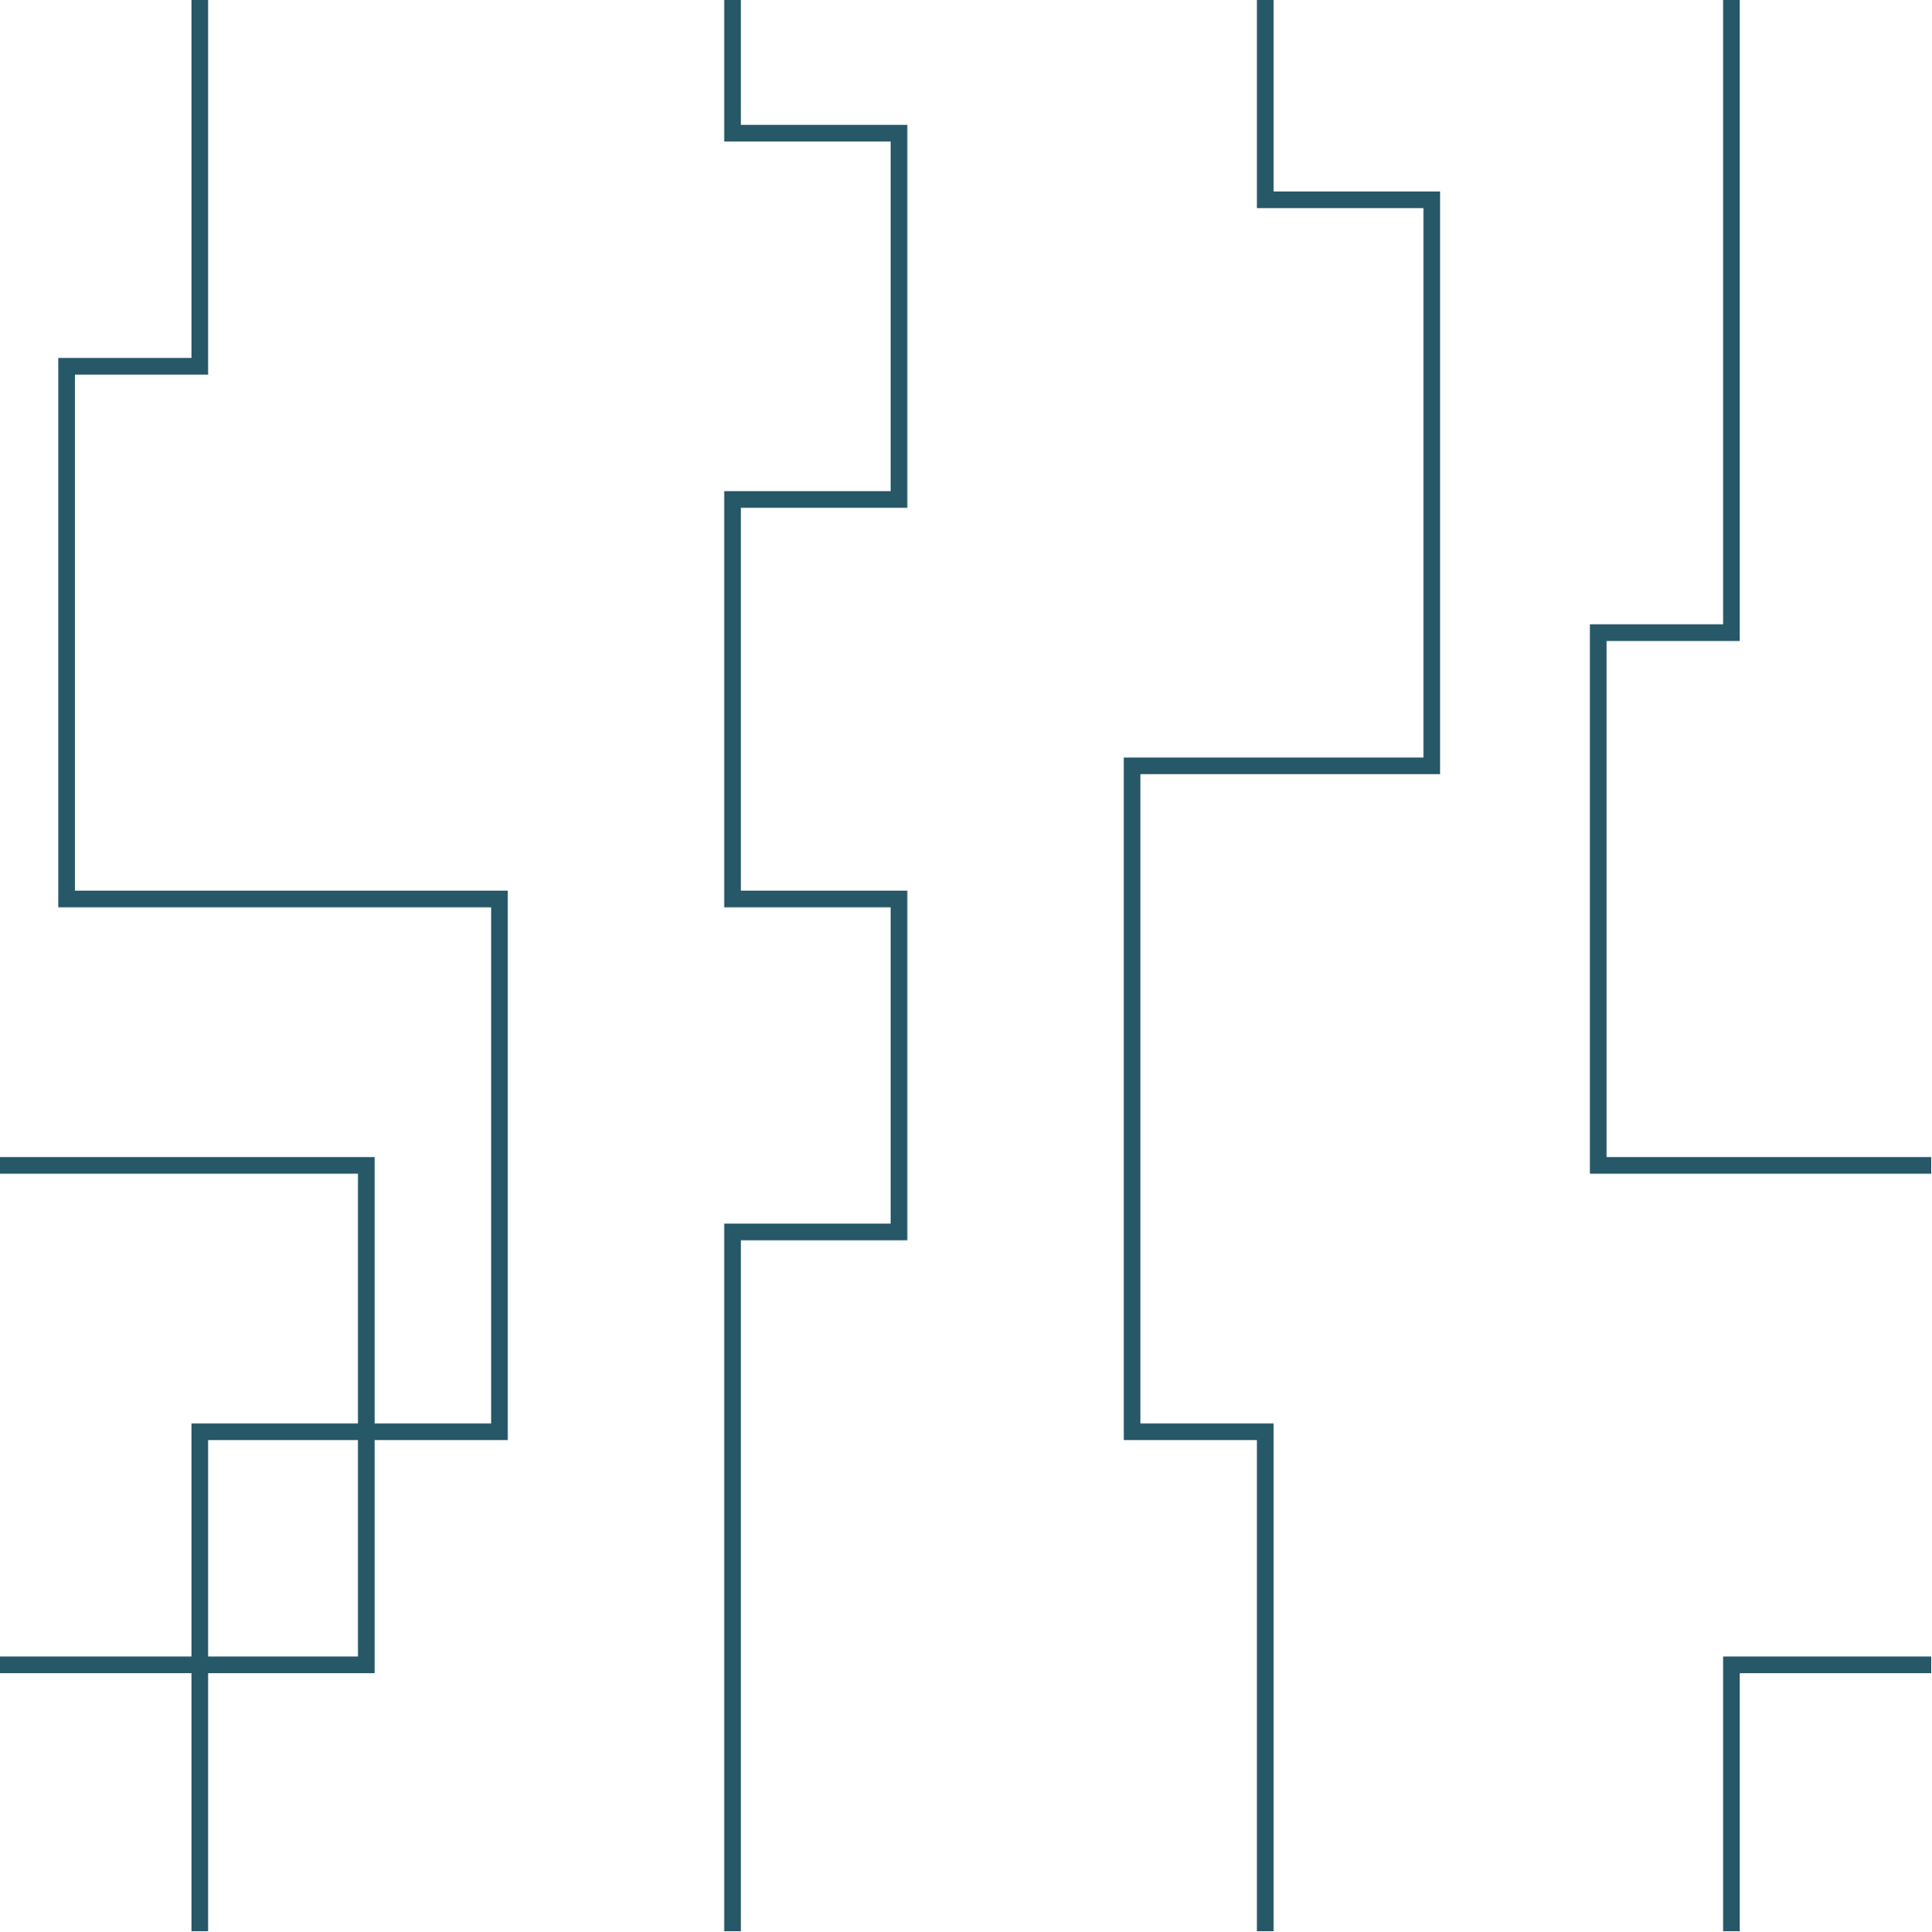
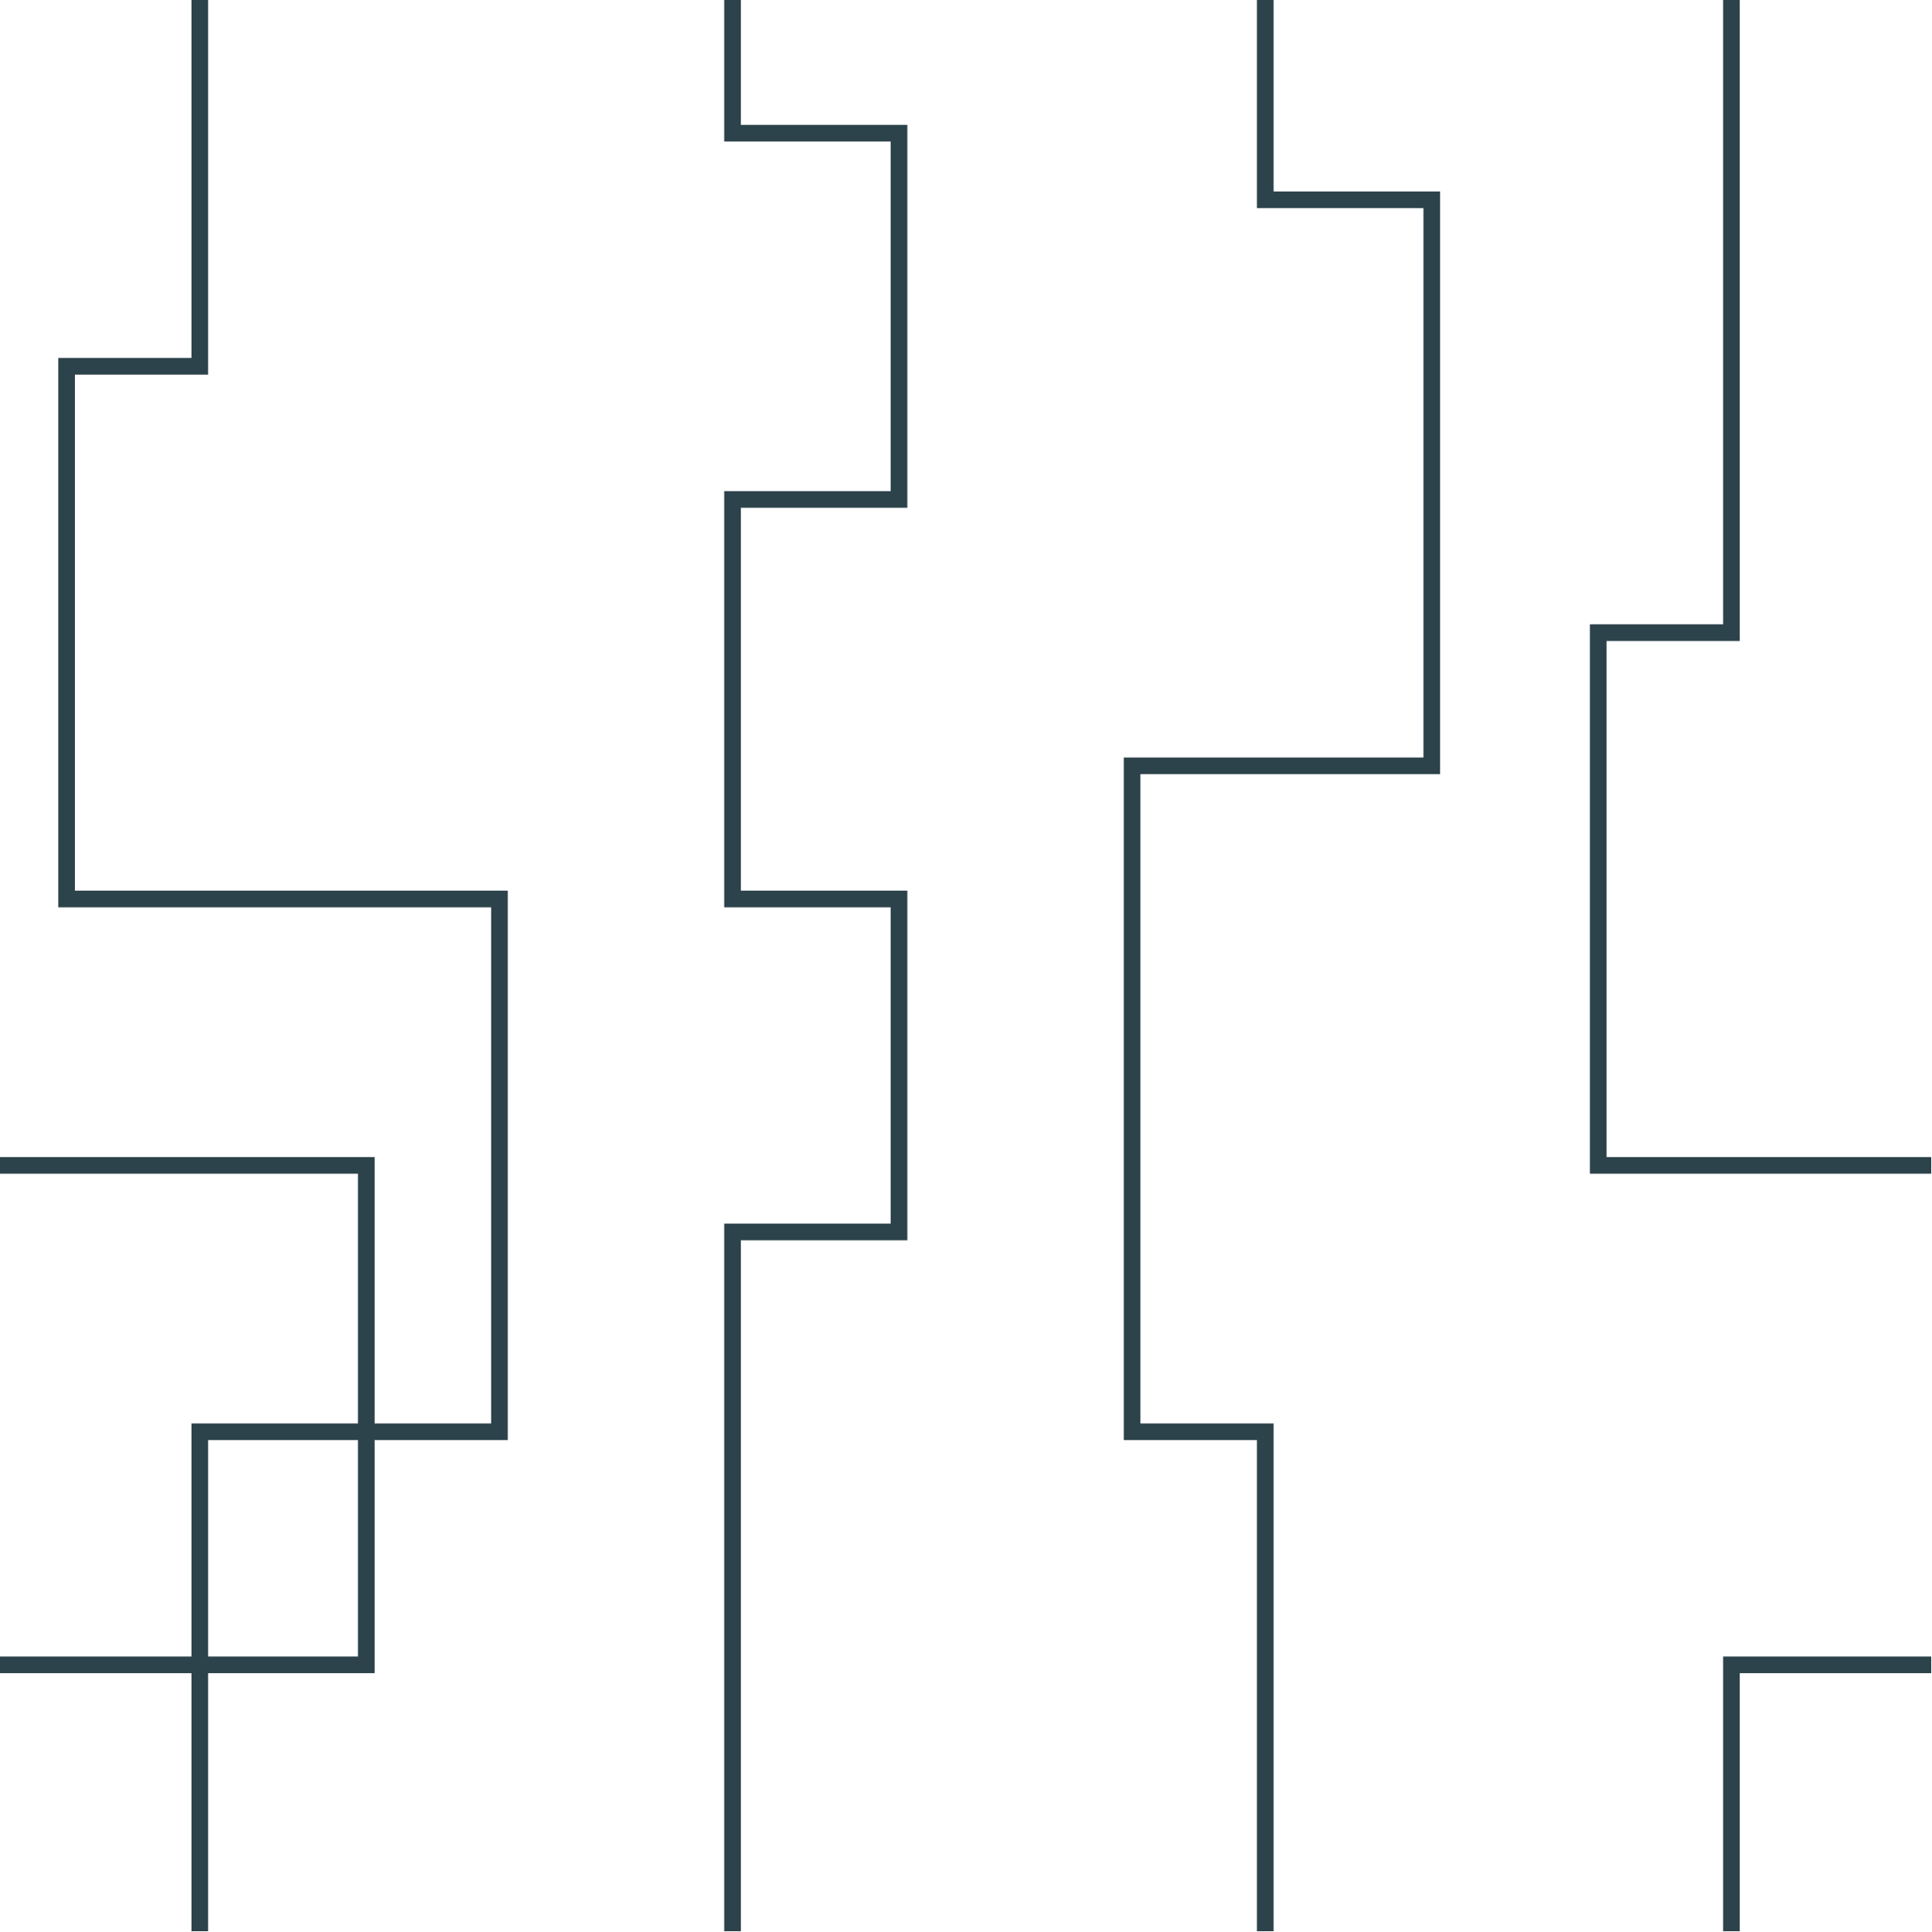
<svg xmlns="http://www.w3.org/2000/svg" width="1160" height="1160" viewBox="0 0 306.917 306.917" version="1.1" id="svg1">
  <defs id="defs1" />
  <g id="layer9" style="display:inline" transform="translate(21.16667,296.3333)">
    <g id="g82">
      <g id="g97">
-         <path style="opacity:1;fill:none;stroke:#275867;stroke-width:2.646;stroke-dasharray:none;stroke-opacity:1" d="M 10.583,10.583 V -68.792 H 58.208 v -84.667 h -68.792 v -84.667 h 21.167 v -58.208" id="path77" />
-         <path style="opacity:1;fill:none;stroke:#275867;stroke-width:2.646;stroke-dasharray:none;stroke-opacity:1" d="m 254,10.583 v -42.333 H 285.75" id="path78" />
-         <path style="opacity:1;fill:none;stroke:#275867;stroke-width:2.646;stroke-dasharray:none;stroke-opacity:1" d="M -21.167,-31.75 H 37.042 V -111.125 H -21.167" id="path79" />
-         <path style="opacity:1;fill:none;stroke:#275867;stroke-width:2.646;stroke-dasharray:none;stroke-opacity:1" d="m 285.75,-111.125 h -52.917 v -84.667 h 21.167 V -296.333" id="path80" />
-         <path style="opacity:1;fill:none;stroke:#275867;stroke-width:2.646;stroke-dasharray:none;stroke-opacity:1" d="M 95.25,10.583 V -100.542 h 26.458 v -52.917 H 95.25 v -63.5 h 26.458 v -58.208 H 95.25 v -21.167" id="path97" />
-         <path style="opacity:1;fill:none;stroke:#275867;stroke-width:2.646;stroke-dasharray:none;stroke-opacity:1" d="M 179.917,10.583 V -68.792 H 158.75 V -174.625 h 47.625 v -89.958 h -26.458 v -31.75" id="path81" />
+         <path style="opacity:1;fill:none;stroke:#2d434b;stroke-width:2.646;stroke-dasharray:none;stroke-opacity:1" d="M 10.583,10.583 V -68.792 H 58.208 v -84.667 h -68.792 v -84.667 h 21.167 v -58.208" id="path77" />
+         <path style="opacity:1;fill:none;stroke:#2d434b;stroke-width:2.646;stroke-dasharray:none;stroke-opacity:1" d="m 254,10.583 v -42.333 H 285.75" id="path78" />
+         <path style="opacity:1;fill:none;stroke:#2d434b;stroke-width:2.646;stroke-dasharray:none;stroke-opacity:1" d="M -21.167,-31.75 H 37.042 V -111.125 H -21.167" id="path79" />
+         <path style="opacity:1;fill:none;stroke:#2d434b;stroke-width:2.646;stroke-dasharray:none;stroke-opacity:1" d="m 285.75,-111.125 h -52.917 v -84.667 h 21.167 V -296.333" id="path80" />
+         <path style="opacity:1;fill:none;stroke:#2d434b;stroke-width:2.646;stroke-dasharray:none;stroke-opacity:1" d="M 95.25,10.583 V -100.542 h 26.458 v -52.917 H 95.25 v -63.5 h 26.458 v -58.208 H 95.25 v -21.167" id="path97" />
+         <path style="opacity:1;fill:none;stroke:#2d434b;stroke-width:2.646;stroke-dasharray:none;stroke-opacity:1" d="M 179.917,10.583 V -68.792 H 158.75 V -174.625 h 47.625 v -89.958 h -26.458 v -31.75" id="path81" />
      </g>
    </g>
  </g>
</svg>
